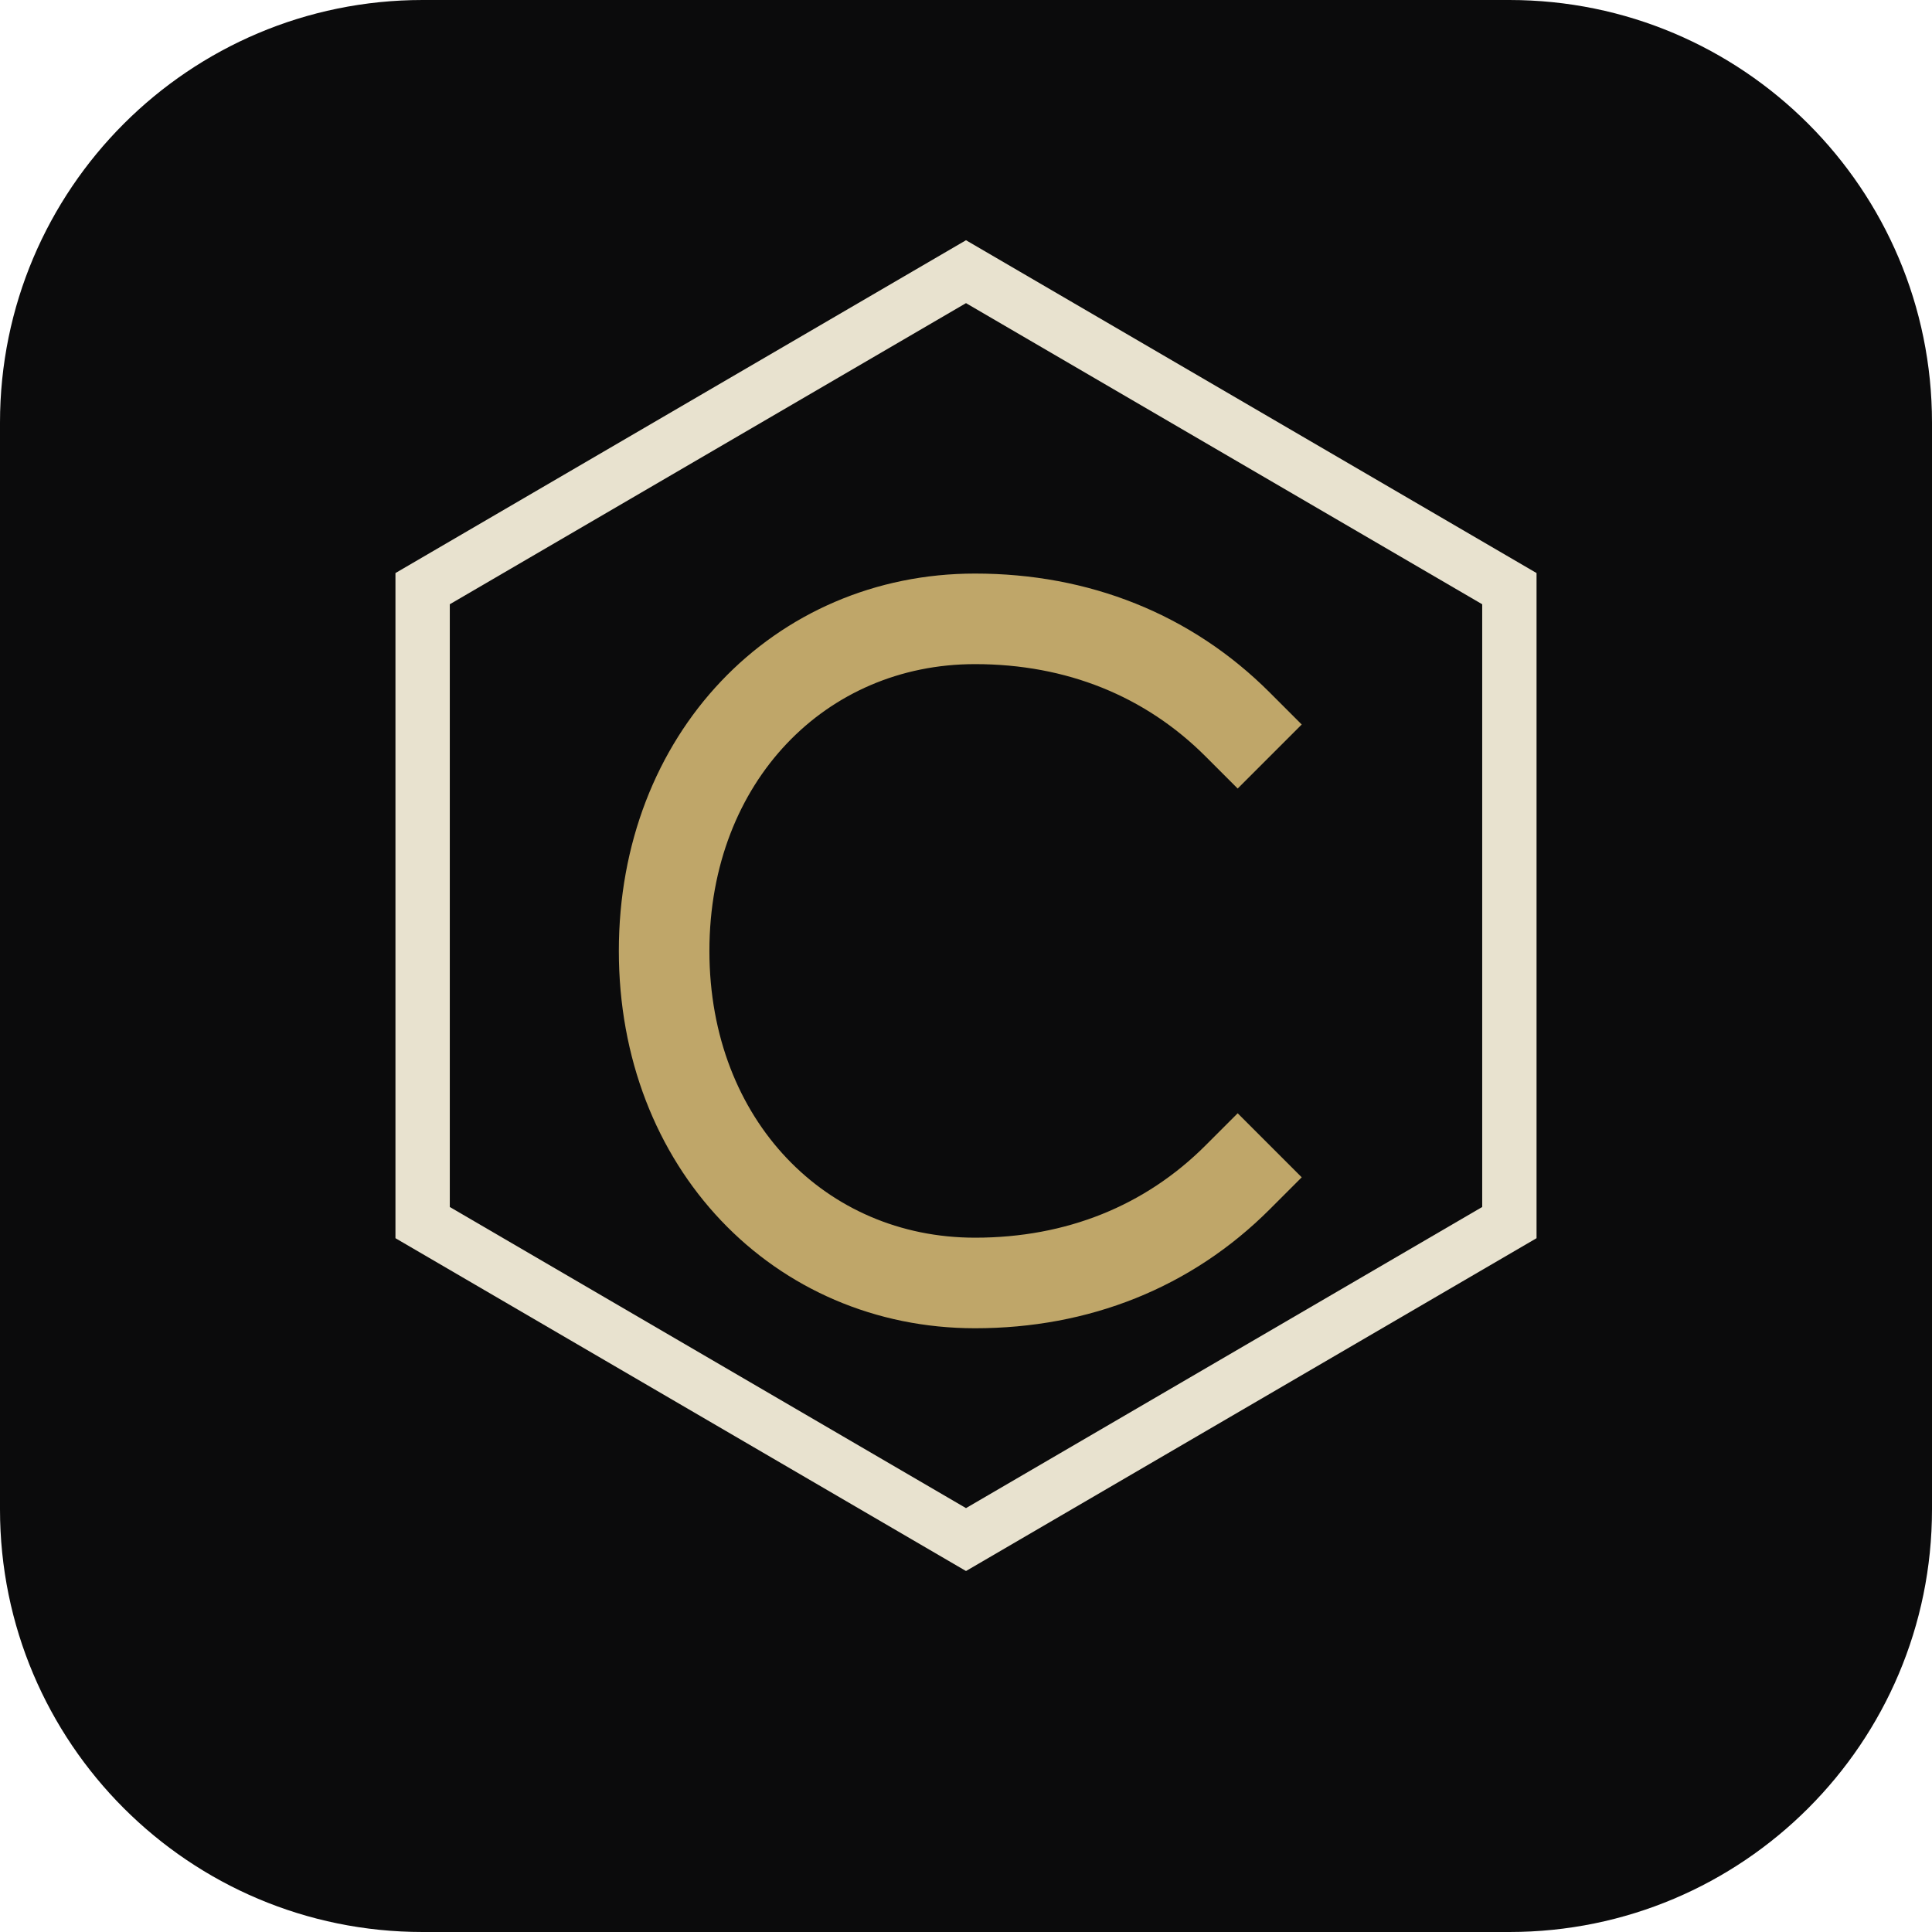
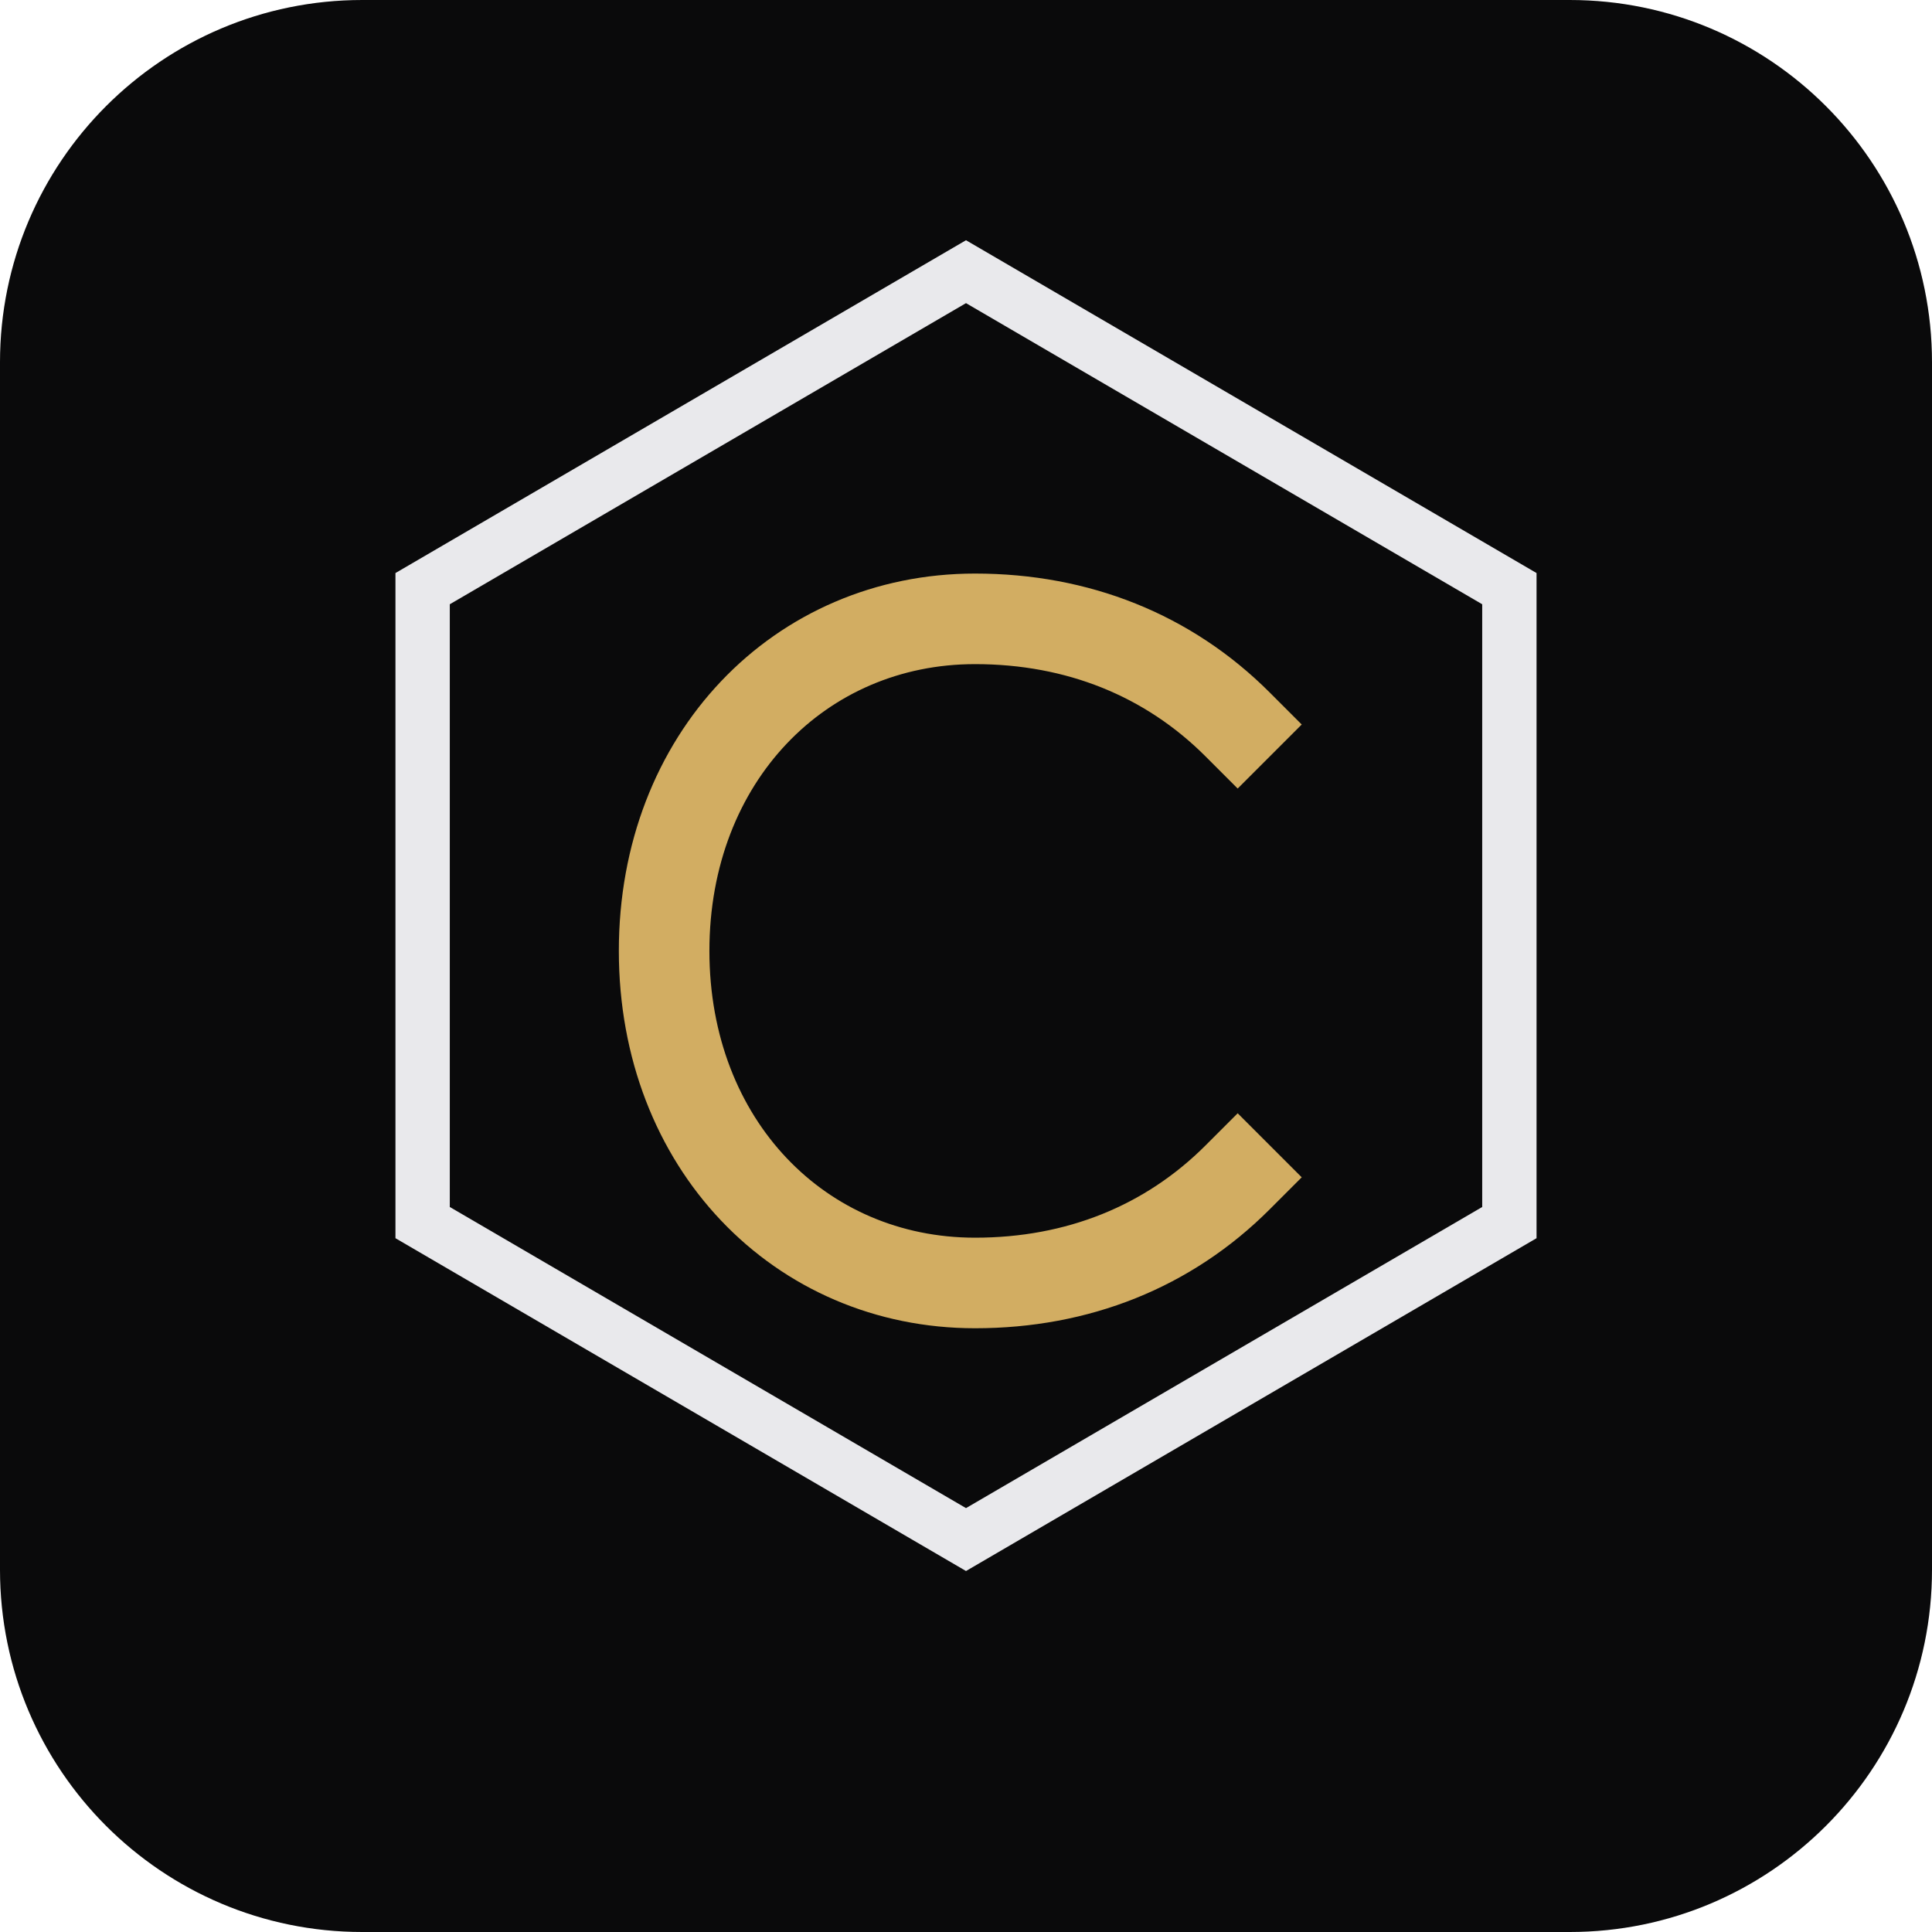
<svg xmlns="http://www.w3.org/2000/svg" width="64" height="64" viewBox="0 0 64 64" role="img" aria-label="Crowe Logic">
-   <rect width="64" height="64" rx="14" fill="#0b0b0c" />
-   <polygon points="32,9 50,19.5 50,40.5 32,51 14,40.5 14,19.5" fill="none" stroke="#e8e2cf" stroke-width="1.8" stroke-linejoin="miter" />
-   <path d="M41 24c-2.3-2.3-5.3-3.5-8.7-3.5-5.8 0-10.3 4.6-10.3 11s4.5 11 10.3 11c3.4 0 6.4-1.2 8.7-3.5" fill="none" stroke="#bfa669" stroke-width="3" stroke-linecap="square" />
+   <rect width="64" height="64" rx="12" fill="#0a0a0b" />
+   <polygon points="32,9 50,19.5 50,40.5 32,51 14,40.5 14,19.5" fill="none" stroke="#e9e9ec" stroke-width="1.8" stroke-linejoin="miter" />
+   <path d="M41 24c-2.3-2.3-5.3-3.5-8.7-3.5-5.8 0-10.3 4.6-10.3 11s4.5 11 10.3 11c3.4 0 6.4-1.2 8.7-3.5" fill="none" stroke="#d2ad62" stroke-width="3" stroke-linecap="square" />
</svg>
